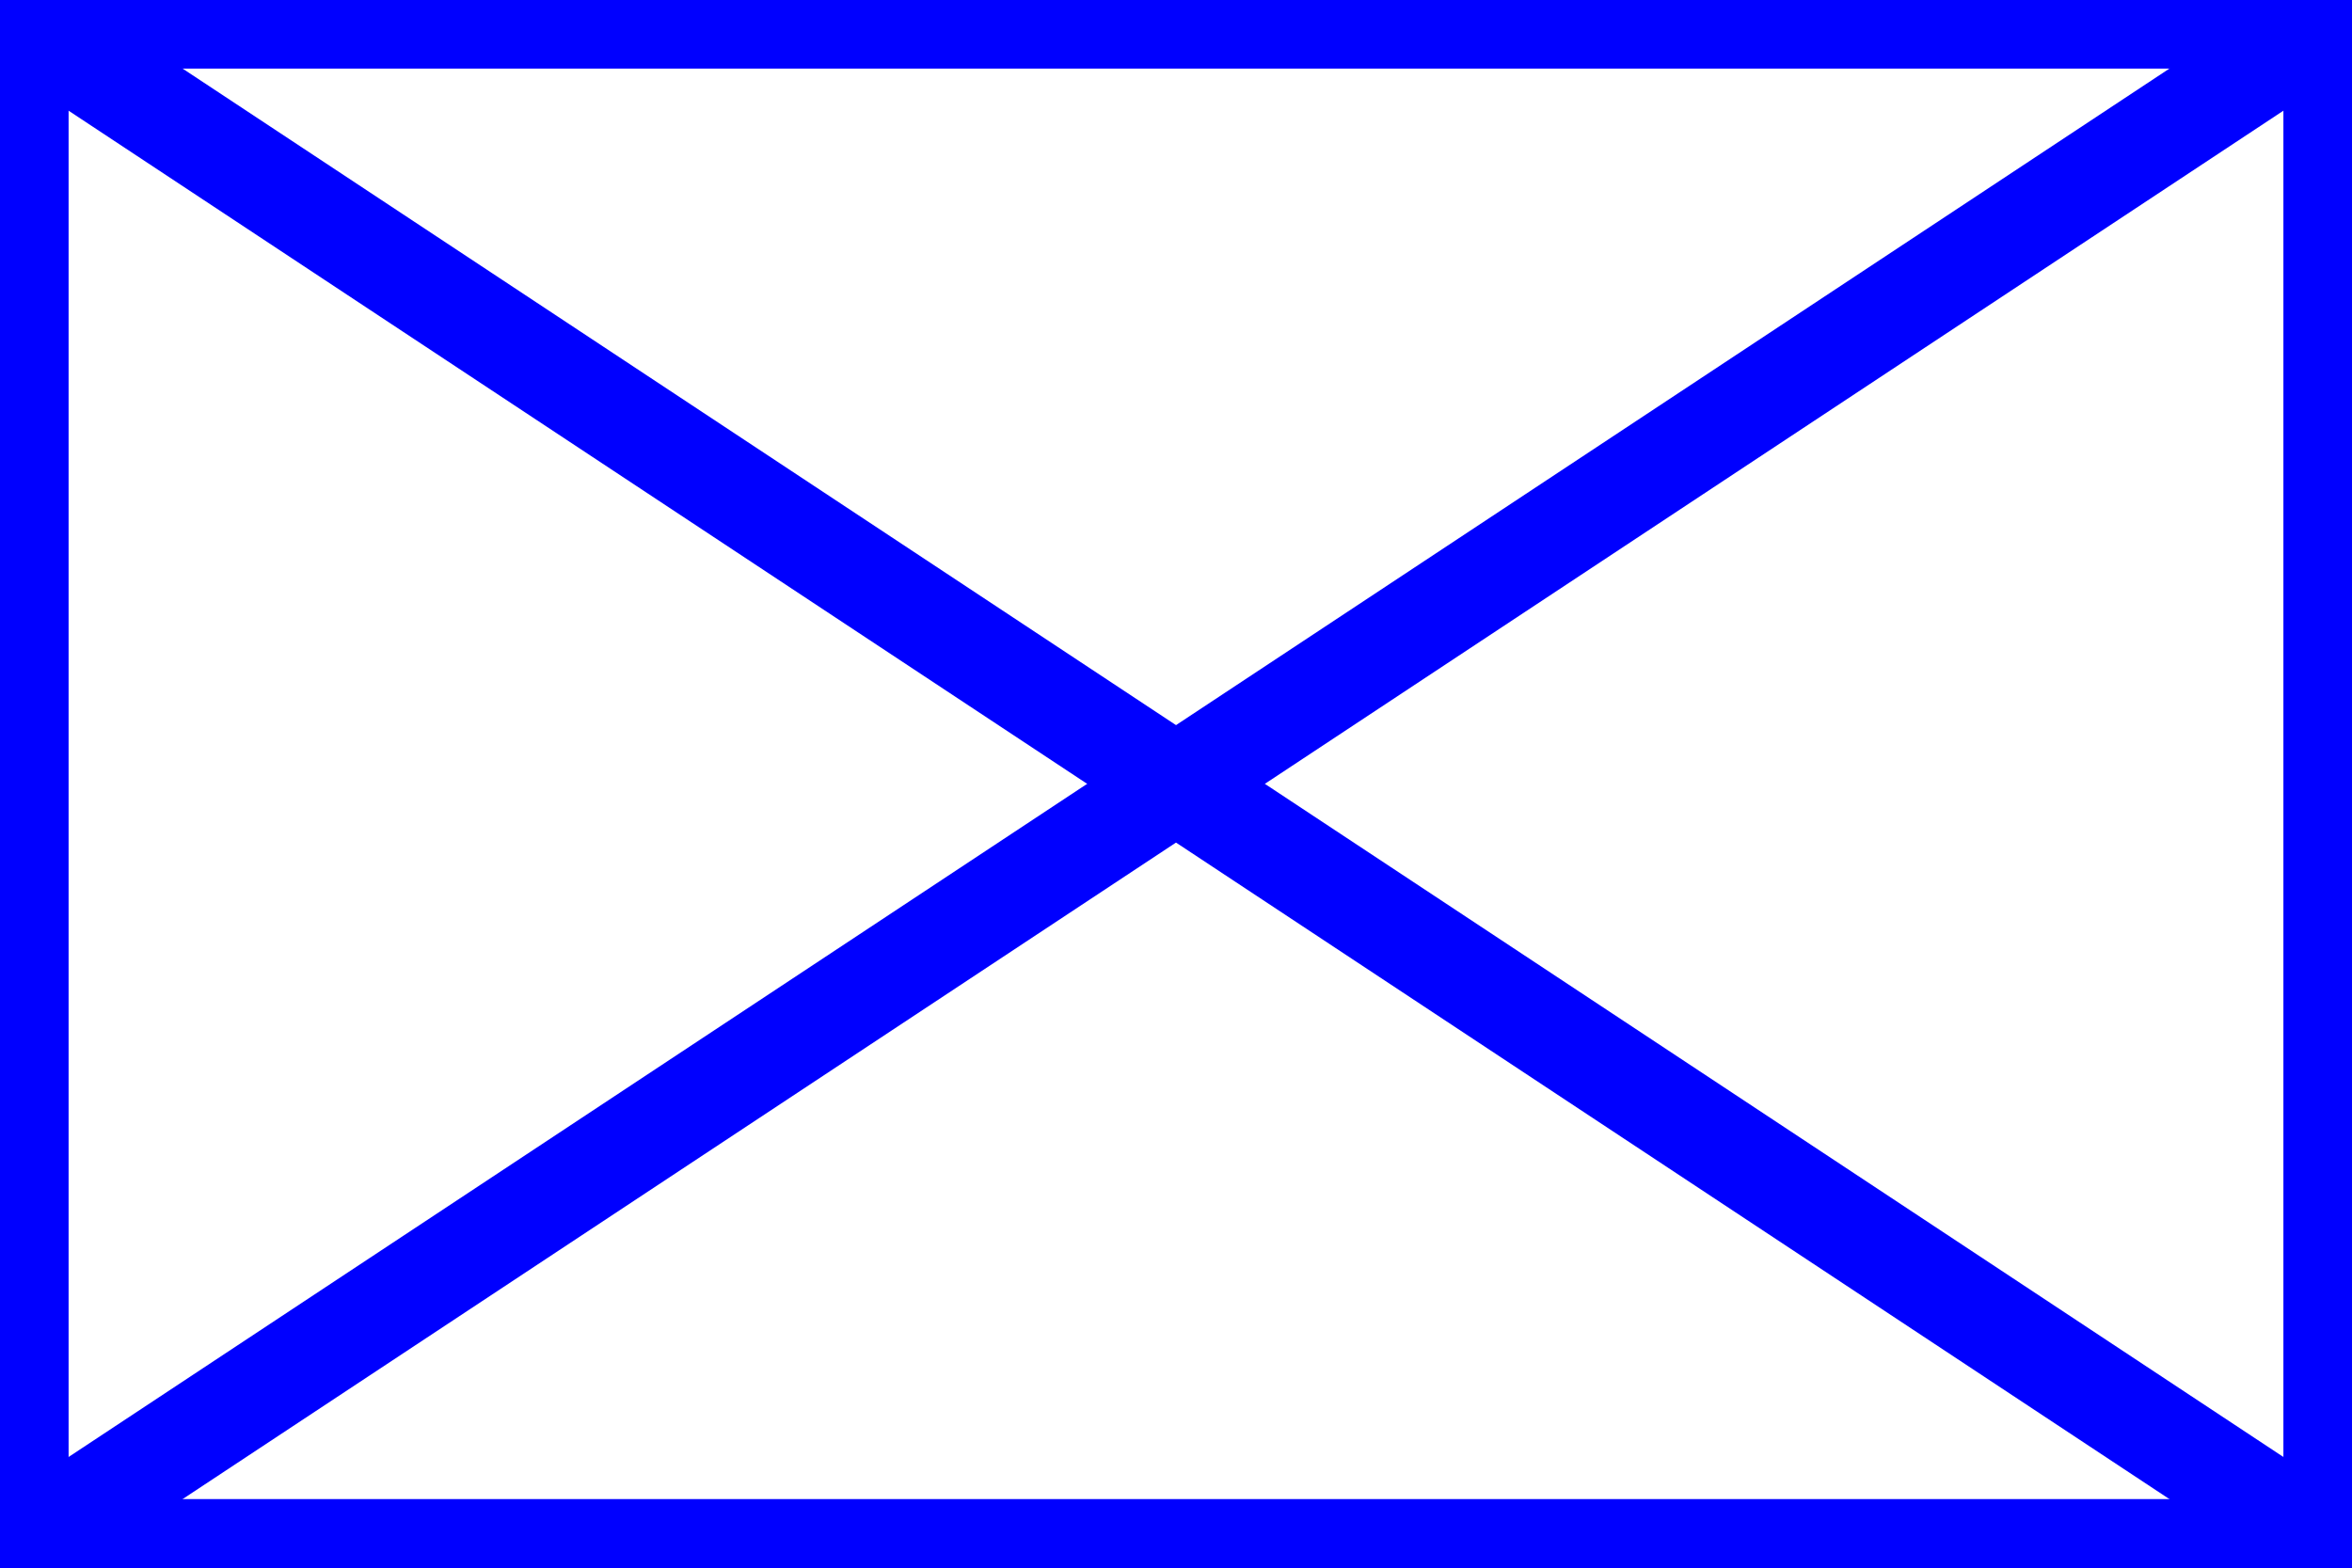
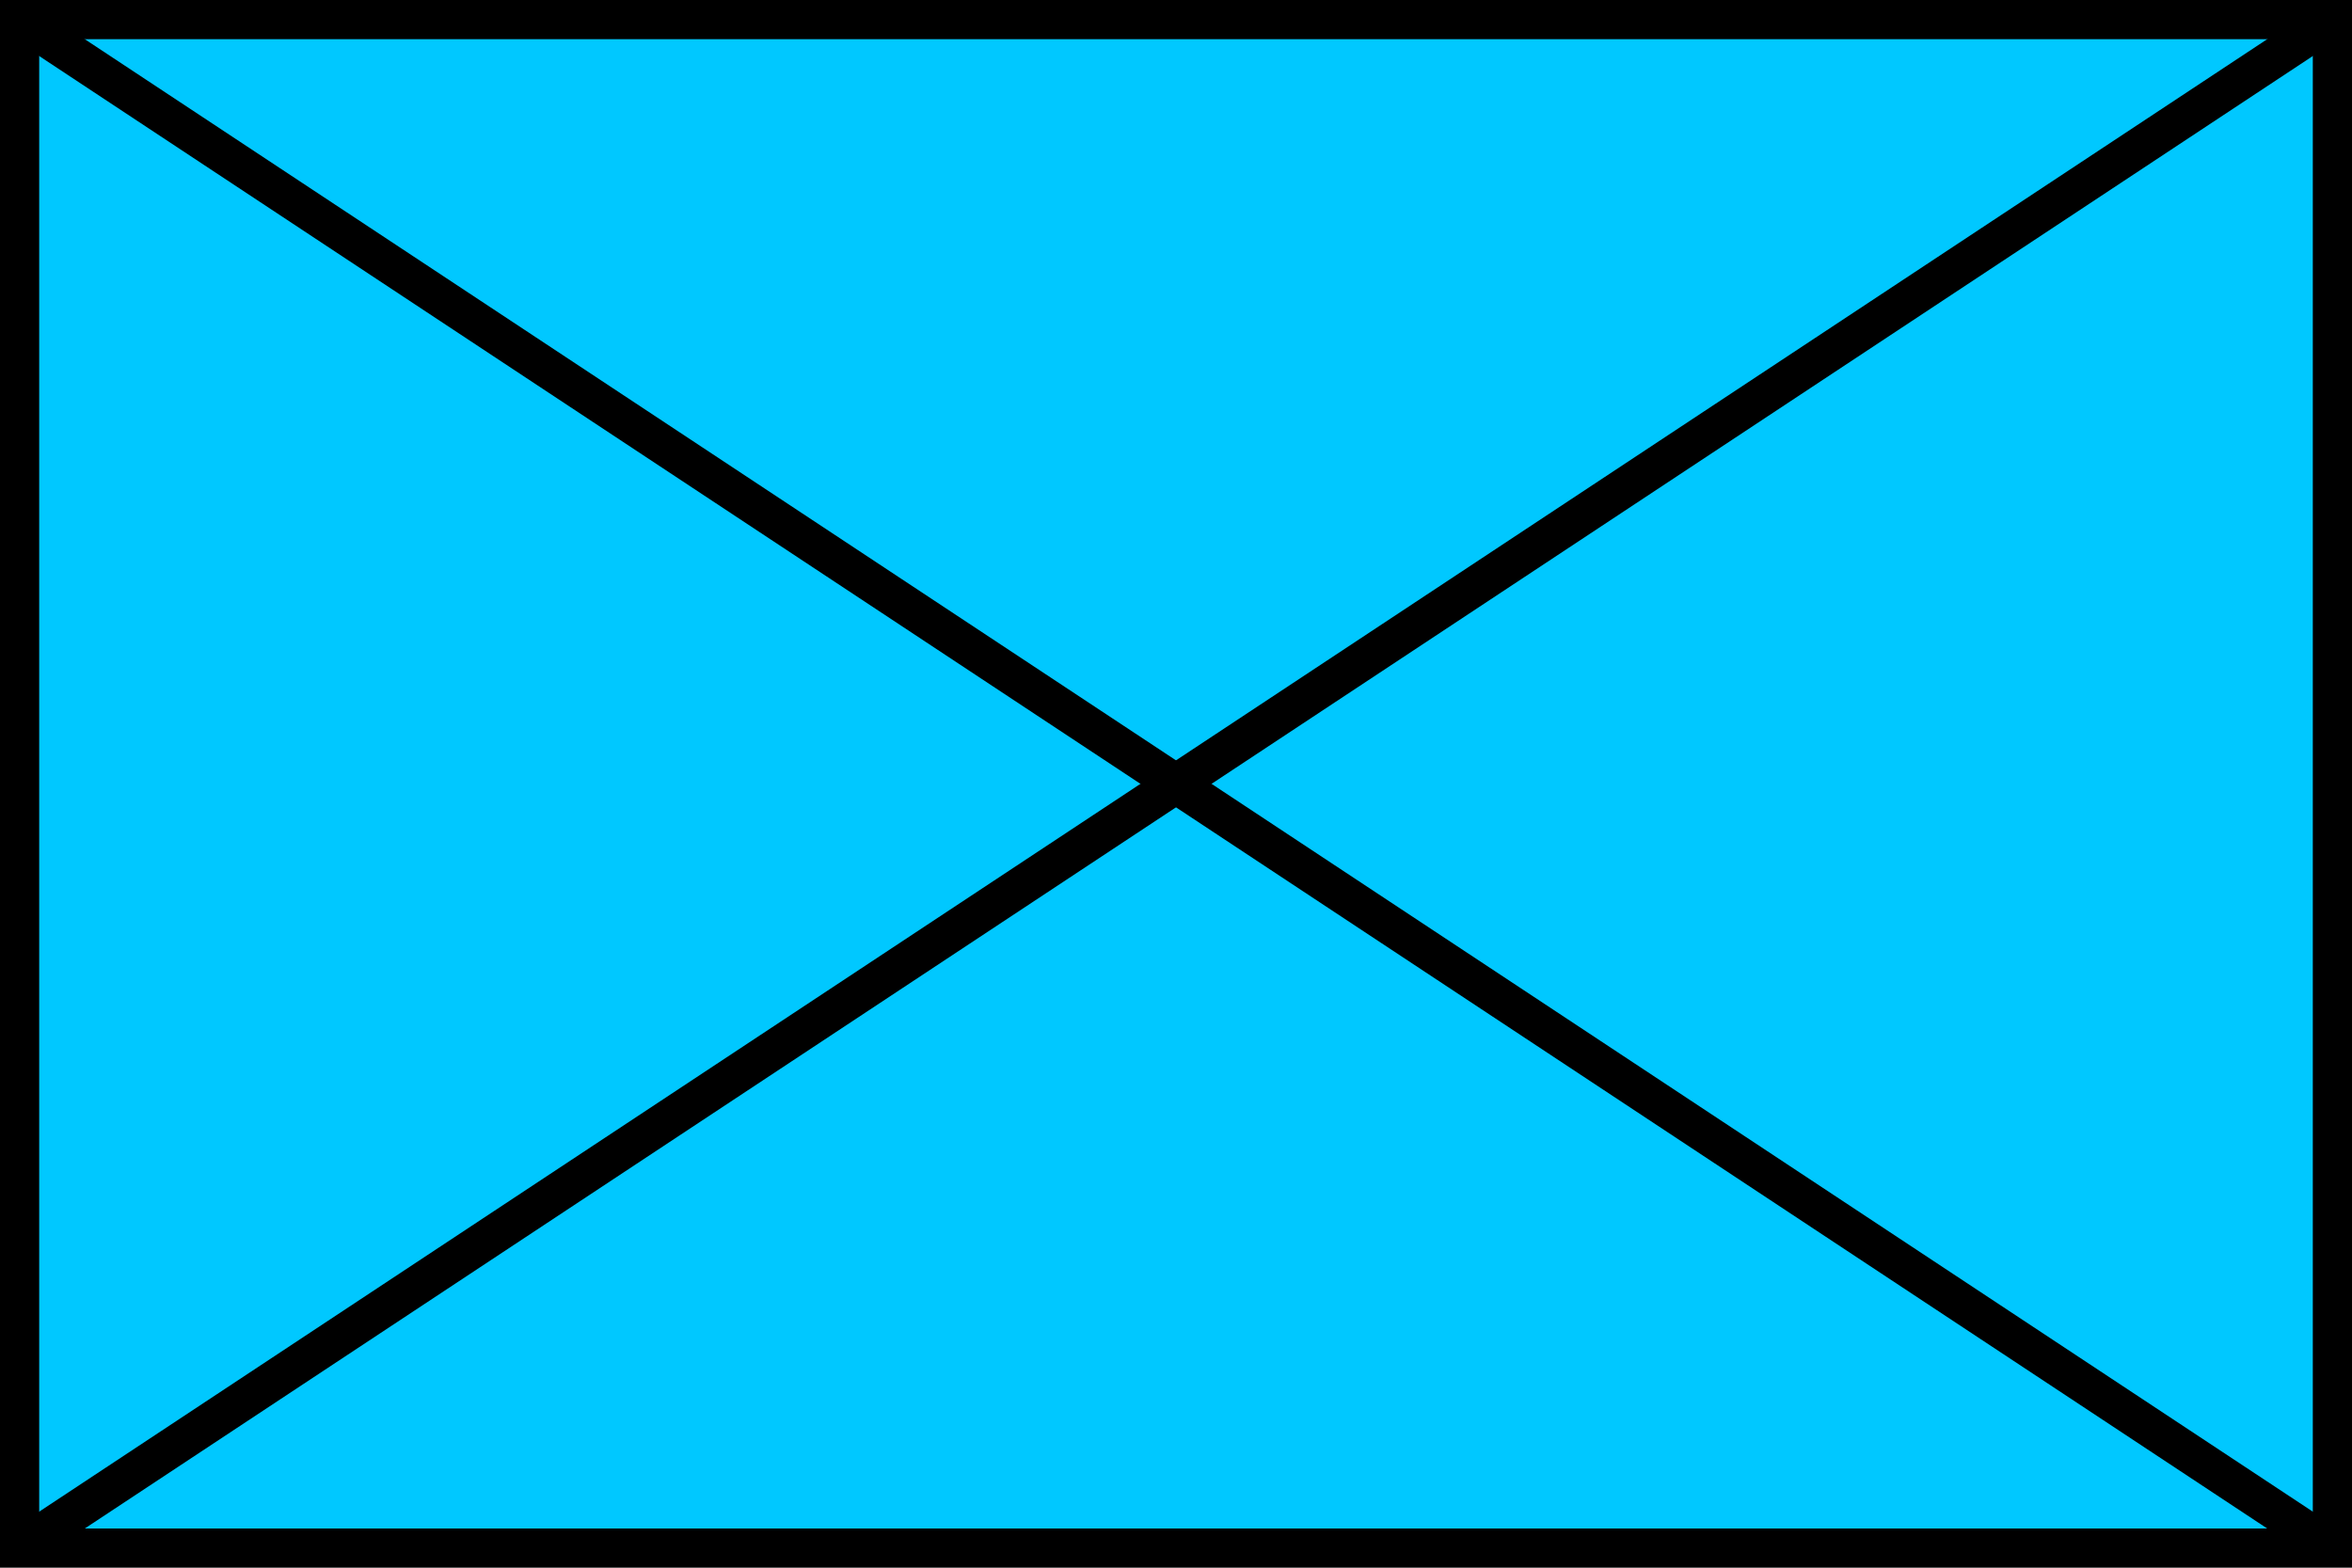
<svg xmlns="http://www.w3.org/2000/svg" version="1.1" width="600" height="400" id="NATO Map Symbol">
-   <path style="fill:none;stroke:#0000ff;stroke-width:25;stroke-linecap:butt;stroke-linejoin:miter;stroke-miterlimit:4;stroke-dasharray:none;stroke-opacity:1" id="path3881" d="M 595,395 5,5" />
-   <path style="fill:none;stroke:#0000ff;stroke-width:25;stroke-linecap:butt;stroke-linejoin:miter;stroke-miterlimit:4;stroke-dasharray:none;stroke-opacity:1" id="path3883" d="M 595,5 5,395" />
-   <path id="Friendly Frame" d="M 5,5 H 595 V 395 H 5 Z" style="fill:none;stroke:#0000ff;stroke-width:25;stroke-linecap:round;stroke-linejoin:miter;stroke-miterlimit:4;stroke-dasharray:none;stroke-opacity:1" />
+   <defs id="defs4" />
+   <path id="Friendly Fill" d="M 5,5 H 595 V 395 H 5 Z" style="fill:#00c8ff;fill-opacity:1;stroke:#0000ff;stroke-width:5;stroke-linecap:round;stroke-linejoin:miter;stroke-miterlimit:4;stroke-dasharray:none;stroke-opacity:1" />
+   <path style="fill:none;stroke:#000000;stroke-width:10;stroke-linecap:butt;stroke-linejoin:miter;stroke-miterlimit:4;stroke-dasharray:none;stroke-opacity:1" id="path3881" d="M 595,395 5,5" />
+   <path style="fill:none;stroke:#000000;stroke-width:10;stroke-linecap:butt;stroke-linejoin:miter;stroke-miterlimit:4;stroke-dasharray:none;stroke-opacity:1" id="path3883" d="M 595,5 5,395" />
+   <path id="Friendly Frame" d="M 5,5 H 595 V 395 H 5 Z" style="fill:none;stroke:#000000;stroke-width:10;stroke-linecap:round;stroke-linejoin:miter;stroke-miterlimit:4;stroke-dasharray:none;stroke-opacity:1" />
</svg>
